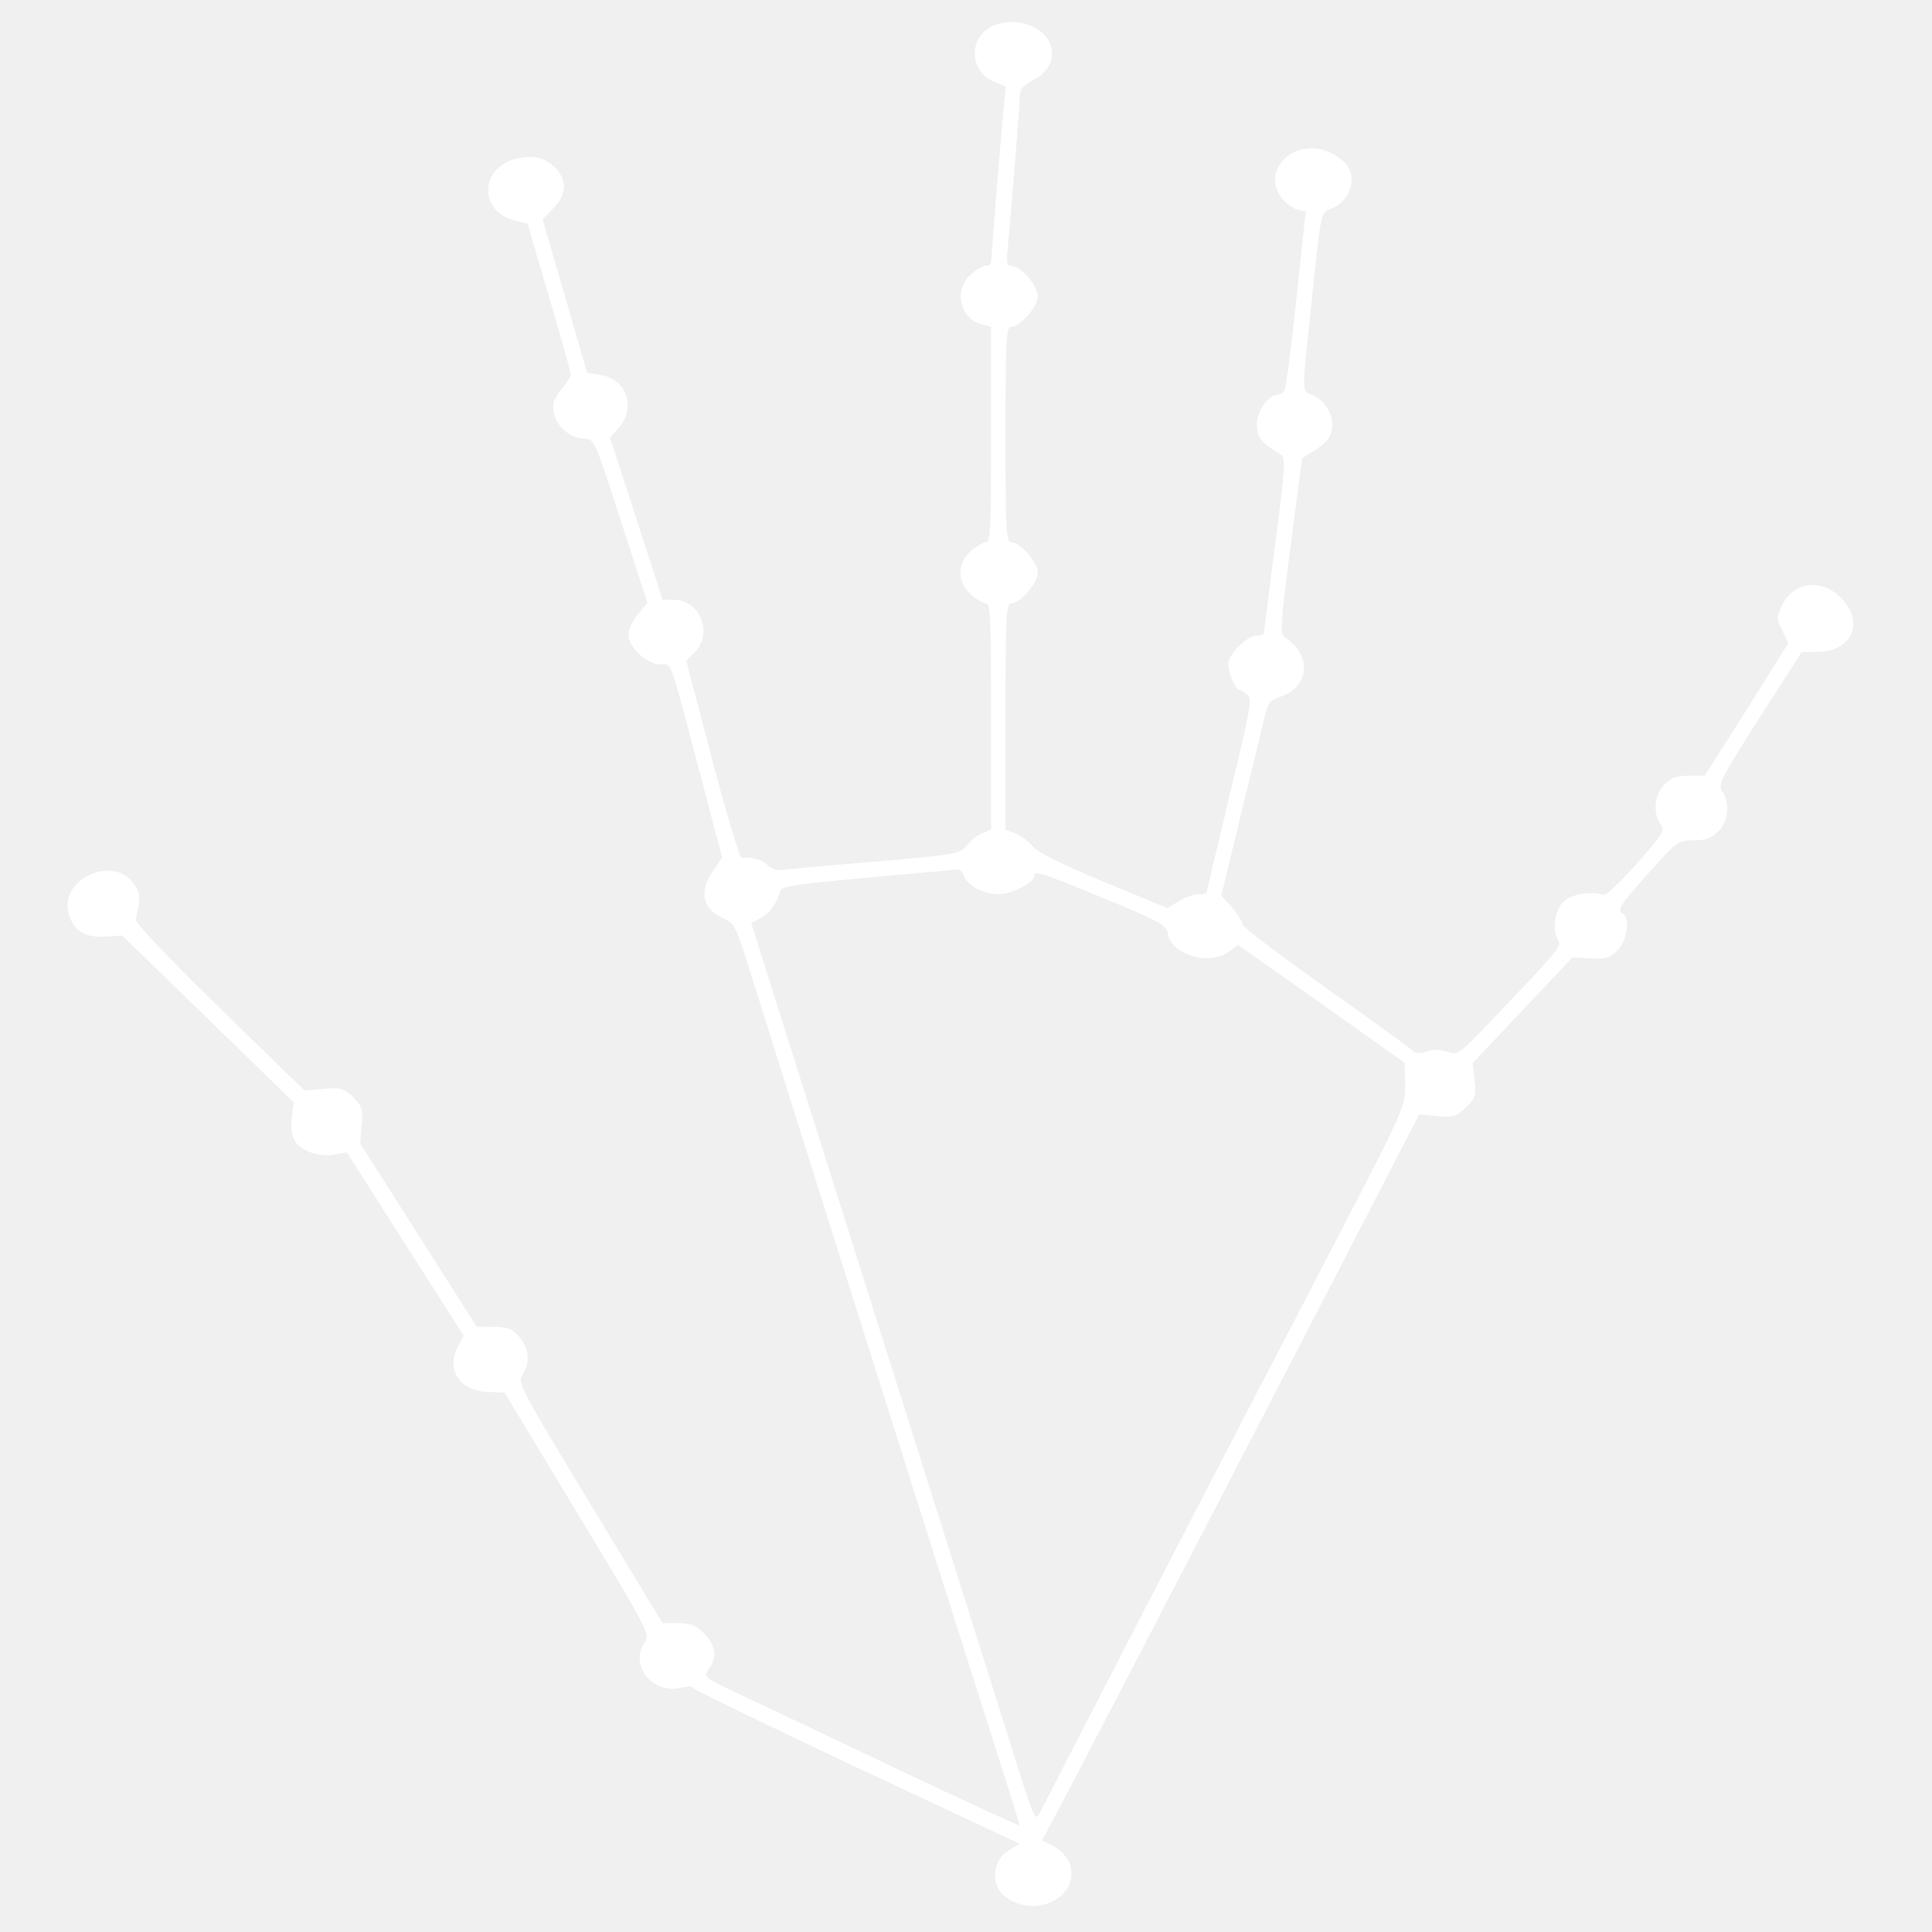
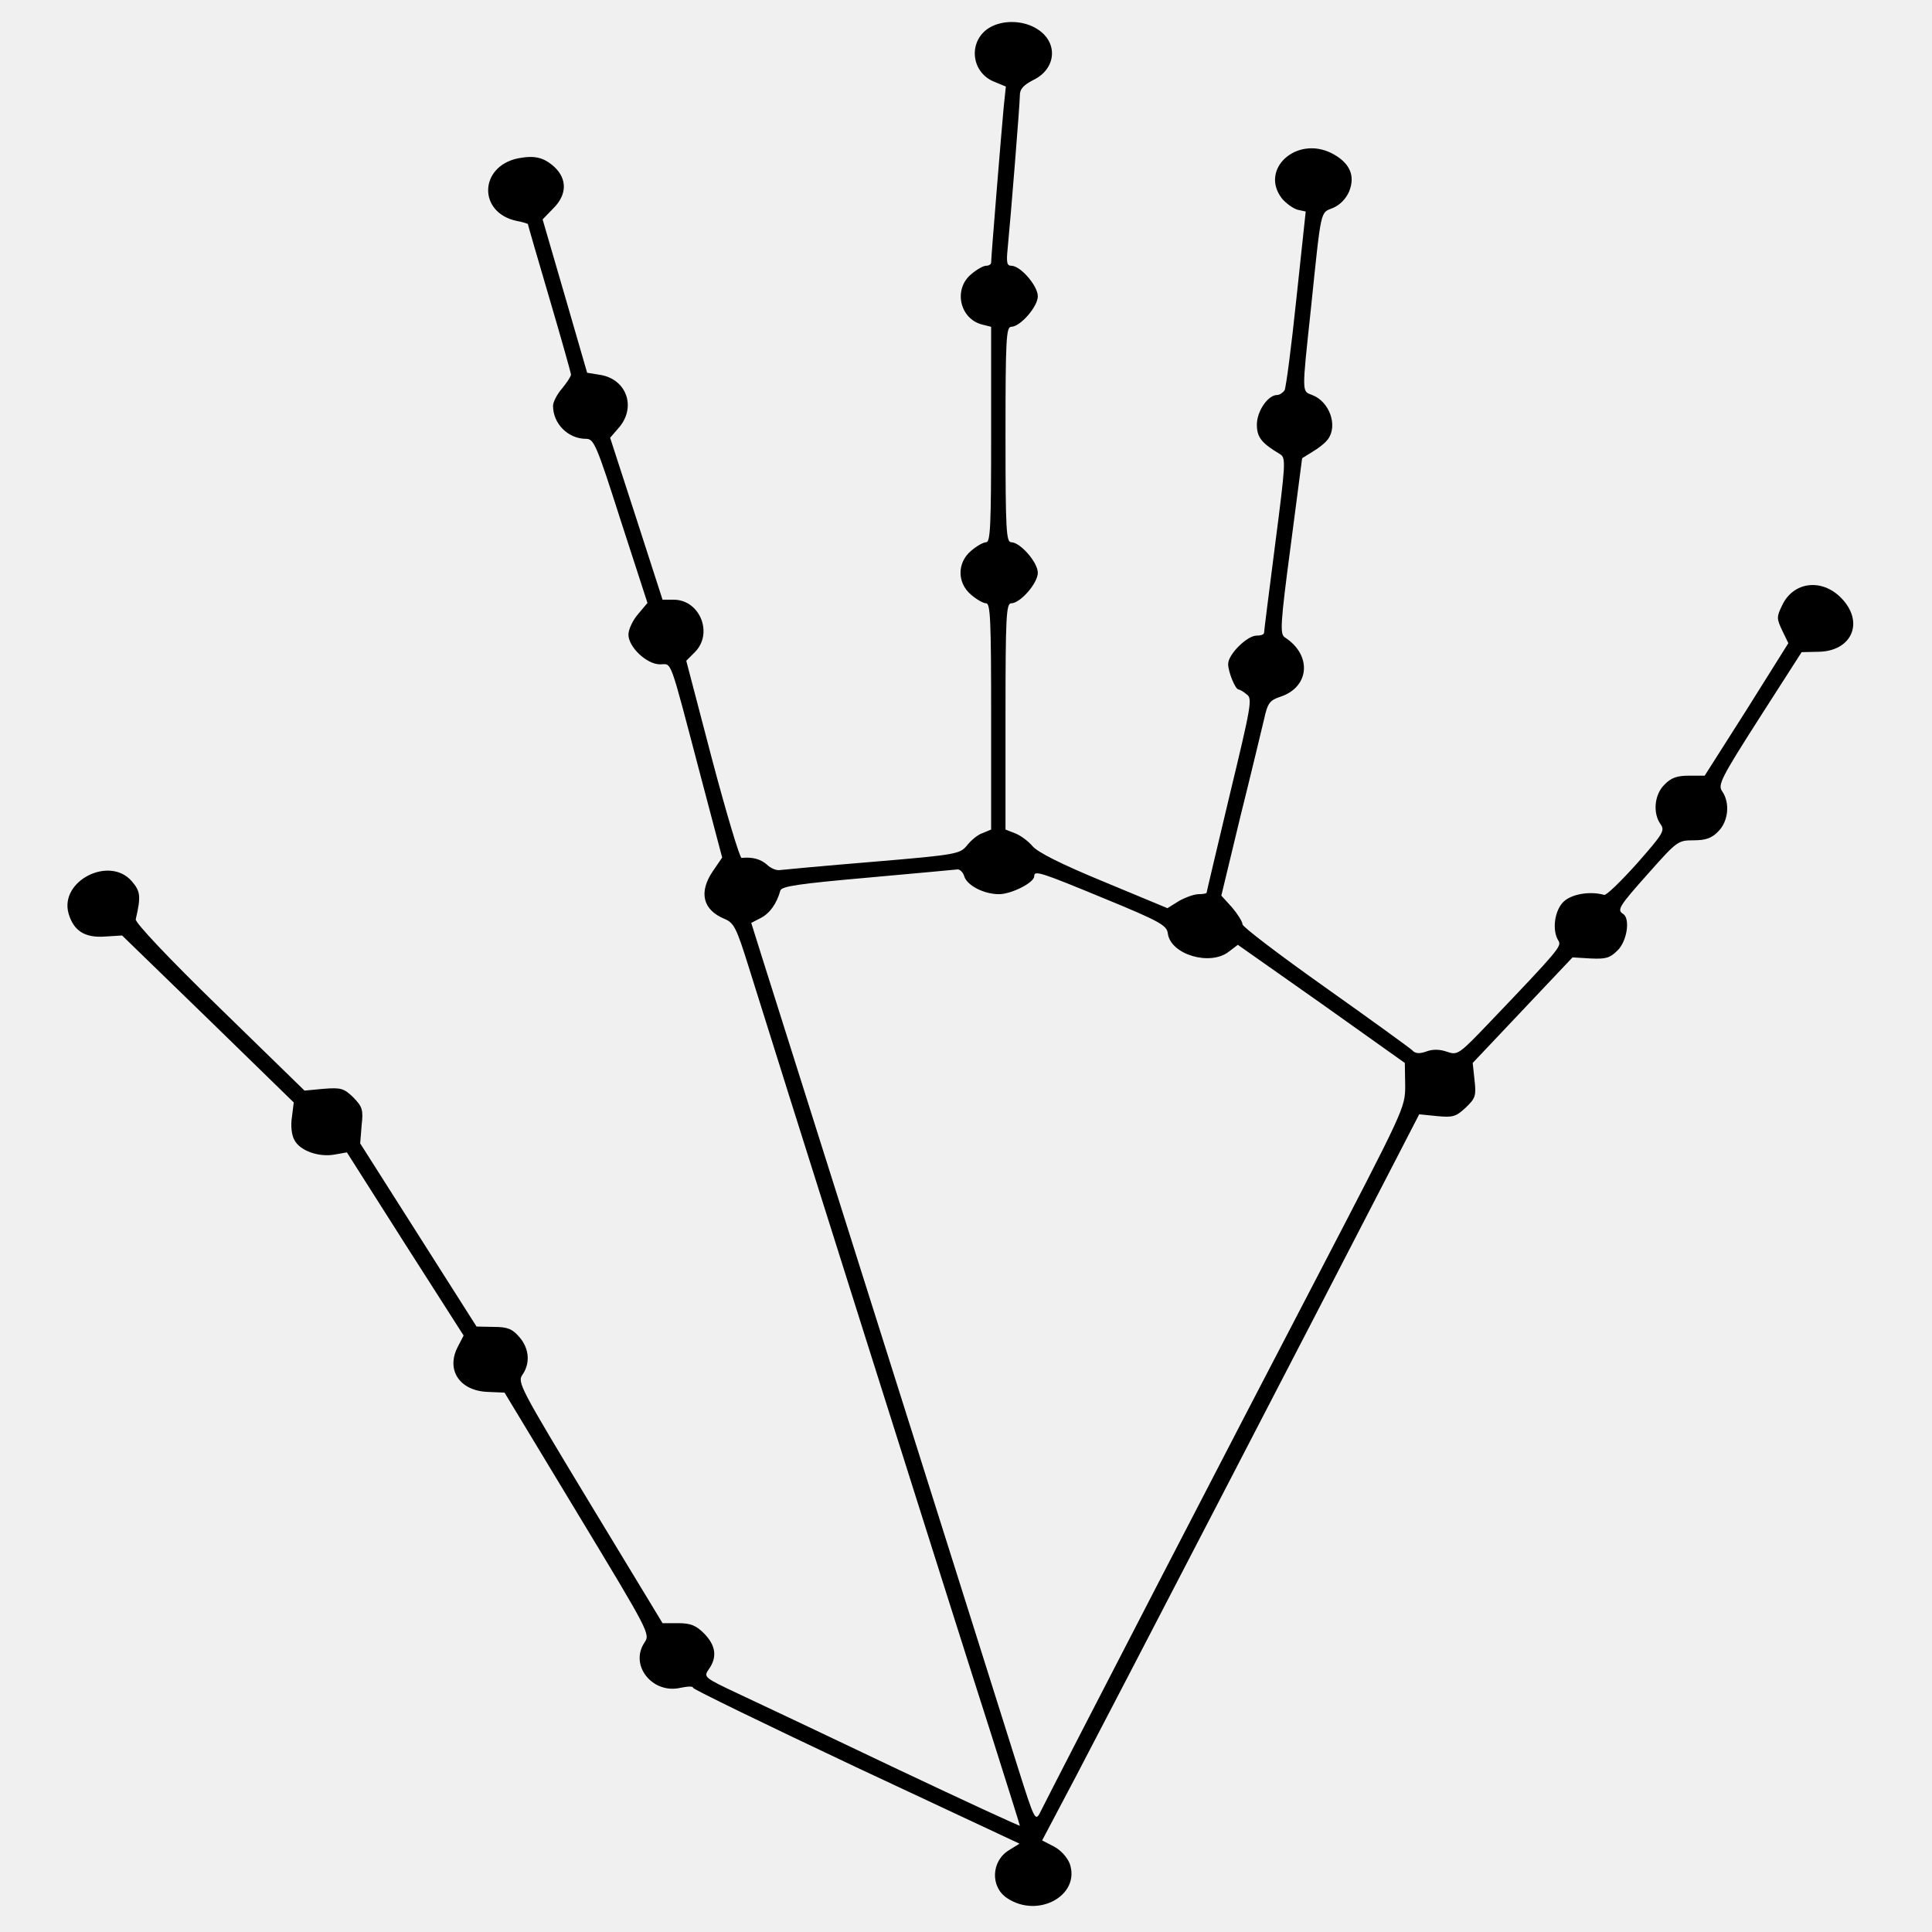
<svg xmlns="http://www.w3.org/2000/svg" version="1.0" width="538pt" height="538pt" viewBox="0 0 538 538" preserveAspectRatio="xMidYMid meet">
-   <g transform="translate(0,538) scale(0.1,-0.1)" fill="#ffffff" stroke="none">
+   <g transform="translate(0,538) scale(0.1,-0.1)" fill="#000" stroke="none">
    <path d="M2759 5305 c-63 -34 -58 -124 8 -152 l34 -14 -6 -57 c-6 -63 -35 -418 -35 -433 0 -5 -6 -9 -14 -9 -8 0 -27 -11 -42 -24 -50 -42 -31 -125 32 -140 l24 -6 0 -300 c0 -255 -2 -300 -14 -300 -8 0 -27 -11 -42 -24 -39 -33 -39 -89 0 -122 15 -13 34 -24 42 -24 12 0 14 -47 14 -315 l0 -315 -24 -10 c-13 -4 -32 -20 -43 -34 -20 -24 -26 -26 -264 -46 -134 -11 -251 -22 -259 -23 -8 -1 -24 5 -34 15 -18 16 -41 22 -71 19 -5 0 -42 123 -82 274 l-72 275 24 24 c52 52 14 146 -59 146 l-31 0 -73 226 -73 225 26 30 c47 57 19 133 -53 145 l-37 6 -62 214 -62 213 29 30 c39 38 40 82 4 116 -30 27 -55 33 -102 24 -108 -23 -111 -151 -4 -174 17 -3 32 -8 32 -9 0 -2 27 -95 60 -207 33 -112 60 -208 60 -212 0 -5 -11 -22 -25 -39 -14 -16 -25 -38 -25 -48 0 -50 42 -92 92 -92 22 0 29 -16 97 -229 l74 -228 -26 -31 c-15 -17 -27 -43 -27 -57 0 -35 51 -83 88 -83 34 0 24 27 112 -307 l61 -231 -26 -38 c-40 -59 -28 -108 33 -133 26 -11 33 -25 67 -134 55 -178 583 -1850 676 -2139 43 -136 79 -250 79 -252 0 -2 -154 69 -342 158 -189 90 -387 184 -441 209 -98 46 -98 47 -83 69 24 34 19 66 -13 99 -23 23 -38 29 -73 29 l-43 0 -203 335 c-194 321 -202 336 -187 357 22 32 19 73 -9 105 -19 22 -32 28 -71 28 l-48 1 -162 255 -162 255 4 50 c5 44 2 52 -23 78 -26 25 -34 28 -83 24 l-53 -5 -237 231 c-142 138 -235 237 -233 246 15 65 13 78 -11 106 -62 72 -202 1 -176 -90 14 -48 45 -68 101 -64 l48 3 239 -232 239 -233 -5 -40 c-4 -25 -1 -51 7 -65 16 -30 68 -48 112 -40 l34 6 162 -255 163 -255 -16 -31 c-34 -65 5 -123 83 -126 l47 -2 203 -336 c203 -336 203 -336 186 -361 -41 -63 23 -143 101 -125 19 4 35 5 35 0 0 -4 204 -103 454 -221 l455 -213 -29 -18 c-50 -30 -53 -103 -5 -134 86 -57 204 8 174 96 -7 18 -25 38 -44 48 l-33 17 95 180 c80 152 677 1303 890 1716 l65 126 50 -5 c44 -4 52 -2 80 24 27 26 29 33 24 77 l-5 47 139 147 139 147 50 -3 c43 -2 54 1 76 23 26 26 35 88 15 101 -18 11 -12 21 71 114 79 89 82 91 125 91 34 0 51 6 69 25 28 28 33 79 11 111 -13 18 -5 35 103 204 l118 184 46 1 c95 1 130 84 63 151 -54 54 -132 44 -163 -21 -16 -33 -16 -37 0 -71 l17 -35 -116 -185 -117 -184 -44 0 c-33 0 -50 -6 -68 -25 -28 -27 -33 -79 -11 -110 13 -18 7 -27 -66 -110 -45 -50 -85 -89 -91 -87 -38 11 -90 3 -113 -19 -25 -24 -33 -80 -14 -109 9 -15 0 -26 -192 -227 -85 -89 -89 -92 -118 -82 -20 7 -39 8 -58 1 -19 -7 -31 -6 -39 3 -6 6 -115 85 -242 175 -127 90 -231 169 -231 176 0 7 -13 28 -29 47 l-30 33 53 220 c30 120 59 242 66 271 10 46 16 53 46 63 81 27 88 116 12 165 -14 9 -13 35 16 254 l32 245 29 18 c17 10 36 25 43 35 28 38 4 105 -44 123 -29 11 -29 2 -4 236 30 289 26 270 62 285 19 8 36 25 45 46 18 45 1 81 -50 107 -98 48 -200 -46 -137 -127 11 -13 30 -27 43 -31 l23 -5 -26 -243 c-14 -134 -29 -249 -33 -255 -5 -7 -14 -13 -21 -13 -25 0 -56 -45 -56 -82 0 -36 13 -52 65 -83 16 -10 15 -26 -14 -250 -17 -132 -31 -243 -31 -247 0 -5 -9 -8 -21 -8 -26 0 -79 -52 -79 -79 0 -22 20 -71 29 -71 3 0 14 -6 23 -14 16 -11 12 -32 -48 -281 -35 -147 -64 -269 -64 -271 0 -2 -10 -4 -22 -4 -13 0 -37 -9 -55 -19 l-32 -20 -178 74 c-119 49 -184 82 -198 99 -11 13 -32 29 -47 35 l-28 11 0 315 c0 280 2 315 16 315 25 0 74 56 74 85 0 29 -49 85 -74 85 -14 0 -16 33 -16 300 0 267 2 300 16 300 25 0 74 56 74 85 0 29 -48 85 -74 85 -12 0 -14 9 -10 48 9 92 34 403 34 427 0 17 10 28 37 42 65 31 71 106 10 143 -37 23 -91 25 -128 5z m-74 -2365 c8 -26 55 -50 97 -50 34 0 98 32 98 50 0 17 16 12 195 -62 156 -64 174 -75 177 -97 7 -59 118 -92 170 -51 l25 19 233 -164 232 -165 1 -63 c0 -62 -1 -63 -250 -542 -200 -383 -710 -1369 -768 -1485 -12 -22 -16 -13 -58 120 -55 176 -667 2113 -713 2258 l-32 102 27 14 c25 13 44 40 54 76 3 12 51 19 243 36 131 12 244 22 251 23 6 0 15 -8 18 -19z" />
  </g>
</svg>
